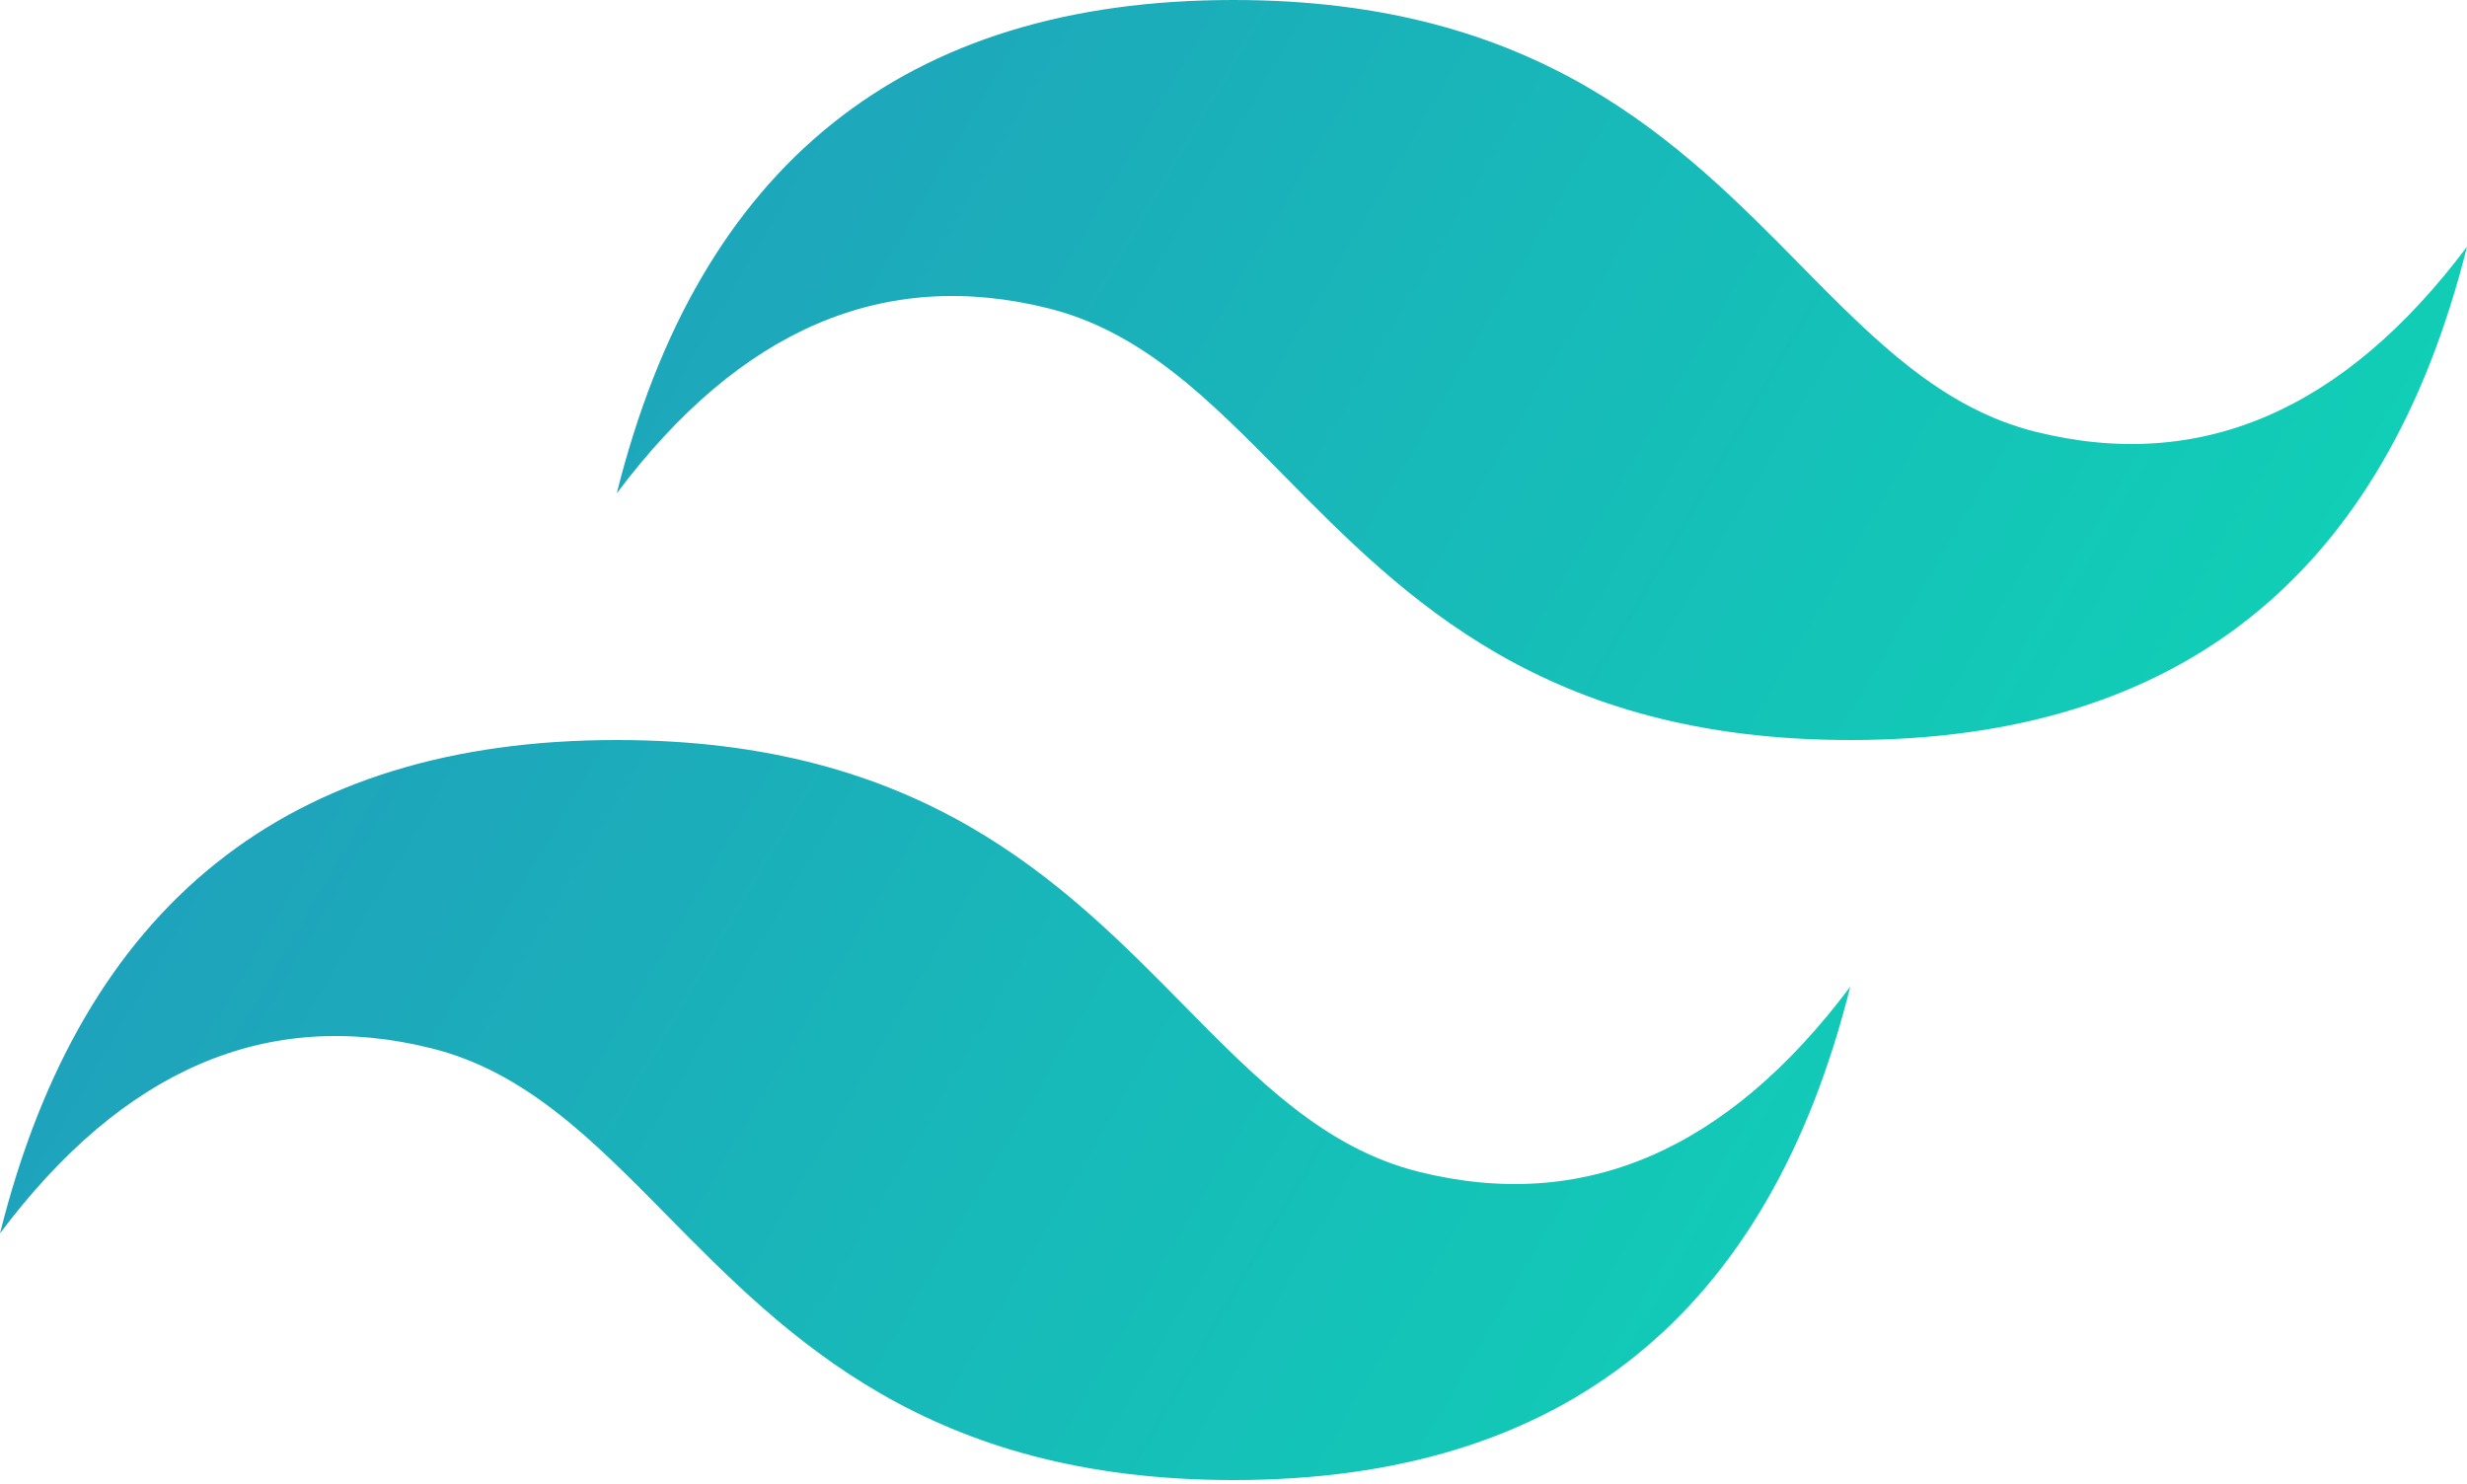
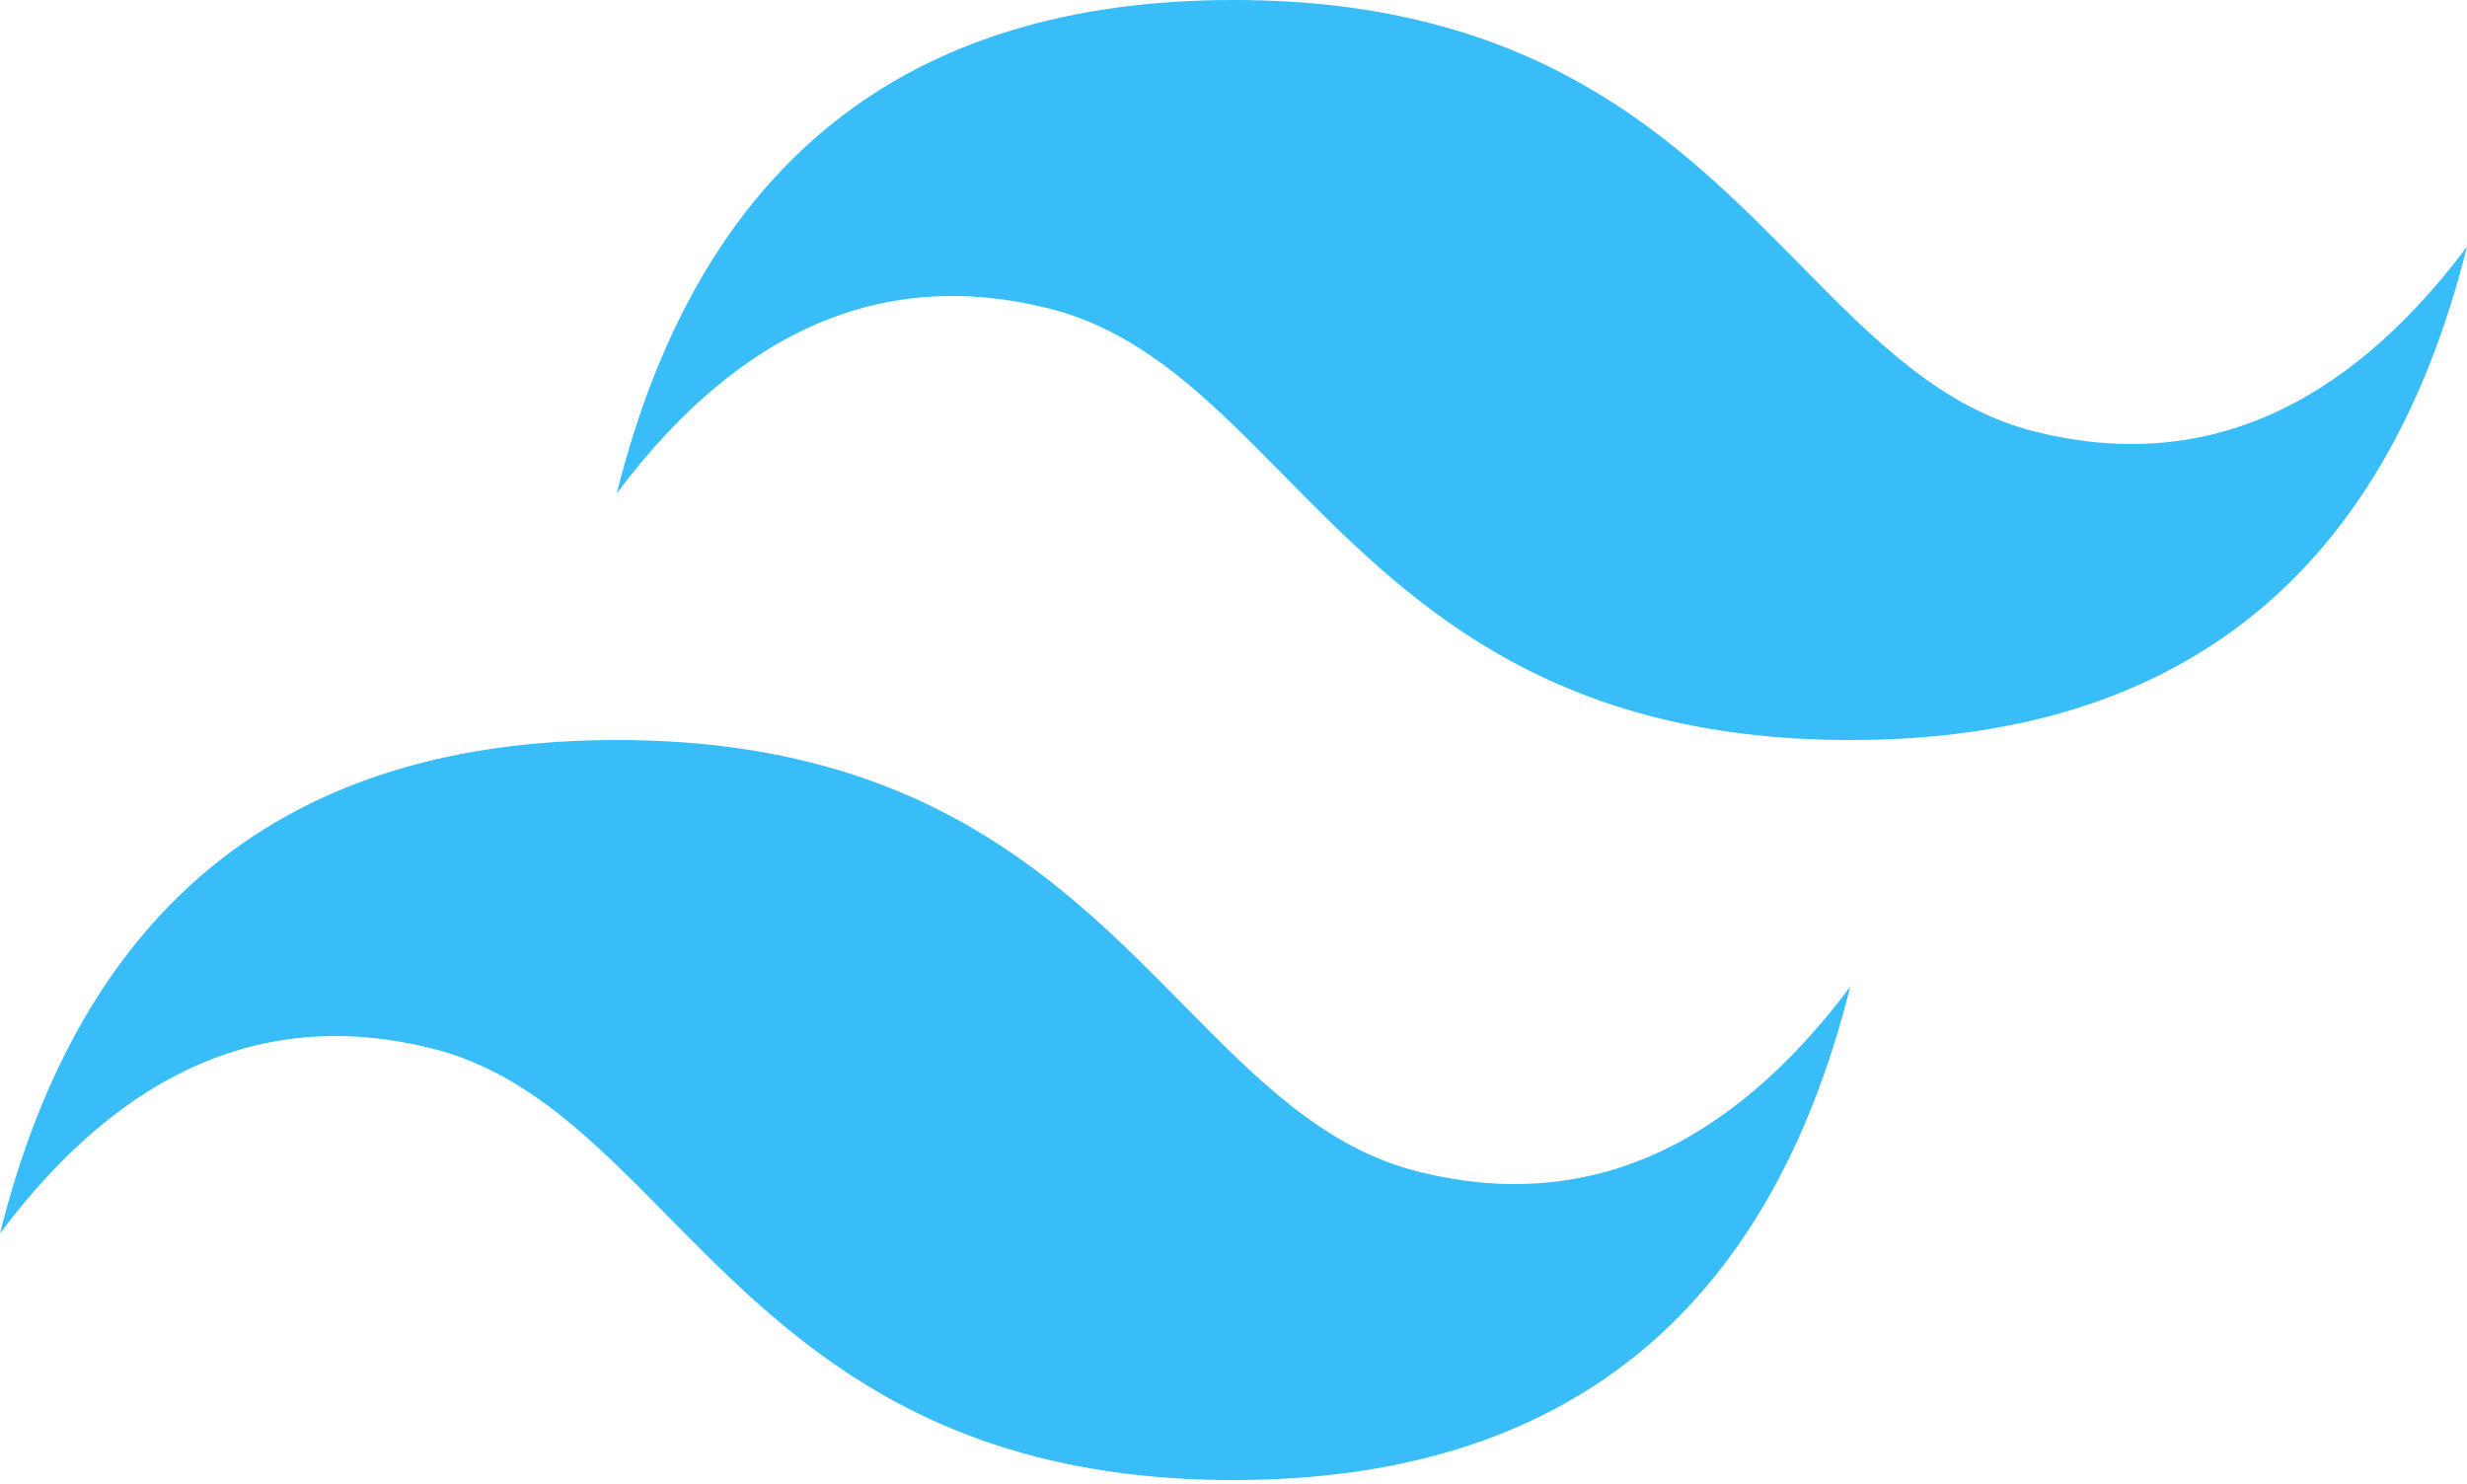
<svg xmlns="http://www.w3.org/2000/svg" viewBox="0 0 256 154" width="256" height="154" preserveAspectRatio="xMidYMid">
  <defs>
    <linearGradient x1="-2.778%" y1="32%" x2="100%" y2="67.556%" id="gradient">
-       <stop stop-color="#2298BD" offset="0%" />
-       <stop stop-color="#0ED7B5" offset="100%" />
+       <stop stop-color="#38bdf8" offset="0%" />
+       <stop stop-color="#38bdf8" offset="100%" />
    </linearGradient>
  </defs>
  <path d="M128 0C93.867 0 72.533 17.067 64 51.2 76.8 34.133 91.733 27.733 108.8 32c9.737 2.434 16.697 9.499 24.401 17.318C145.751 62.057 160.275 76.8 192 76.8c34.133 0 55.467-17.067 64-51.2-12.8 17.067-27.733 23.467-44.8 19.2-9.737-2.434-16.697-9.499-24.401-17.318C174.249 14.743 159.725 0 128 0ZM64 76.8C29.867 76.8 8.533 93.867 0 128c12.8-17.067 27.733-23.467 44.8-19.2 9.737 2.434 16.697 9.499 24.401 17.318C81.751 138.857 96.275 153.6 128 153.6c34.133 0 55.467-17.067 64-51.2-12.8 17.067-27.733 23.467-44.8 19.2-9.737-2.434-16.697-9.499-24.401-17.318C110.249 91.543 95.725 76.8 64 76.8Z" fill="url(#gradient)" />
</svg>
